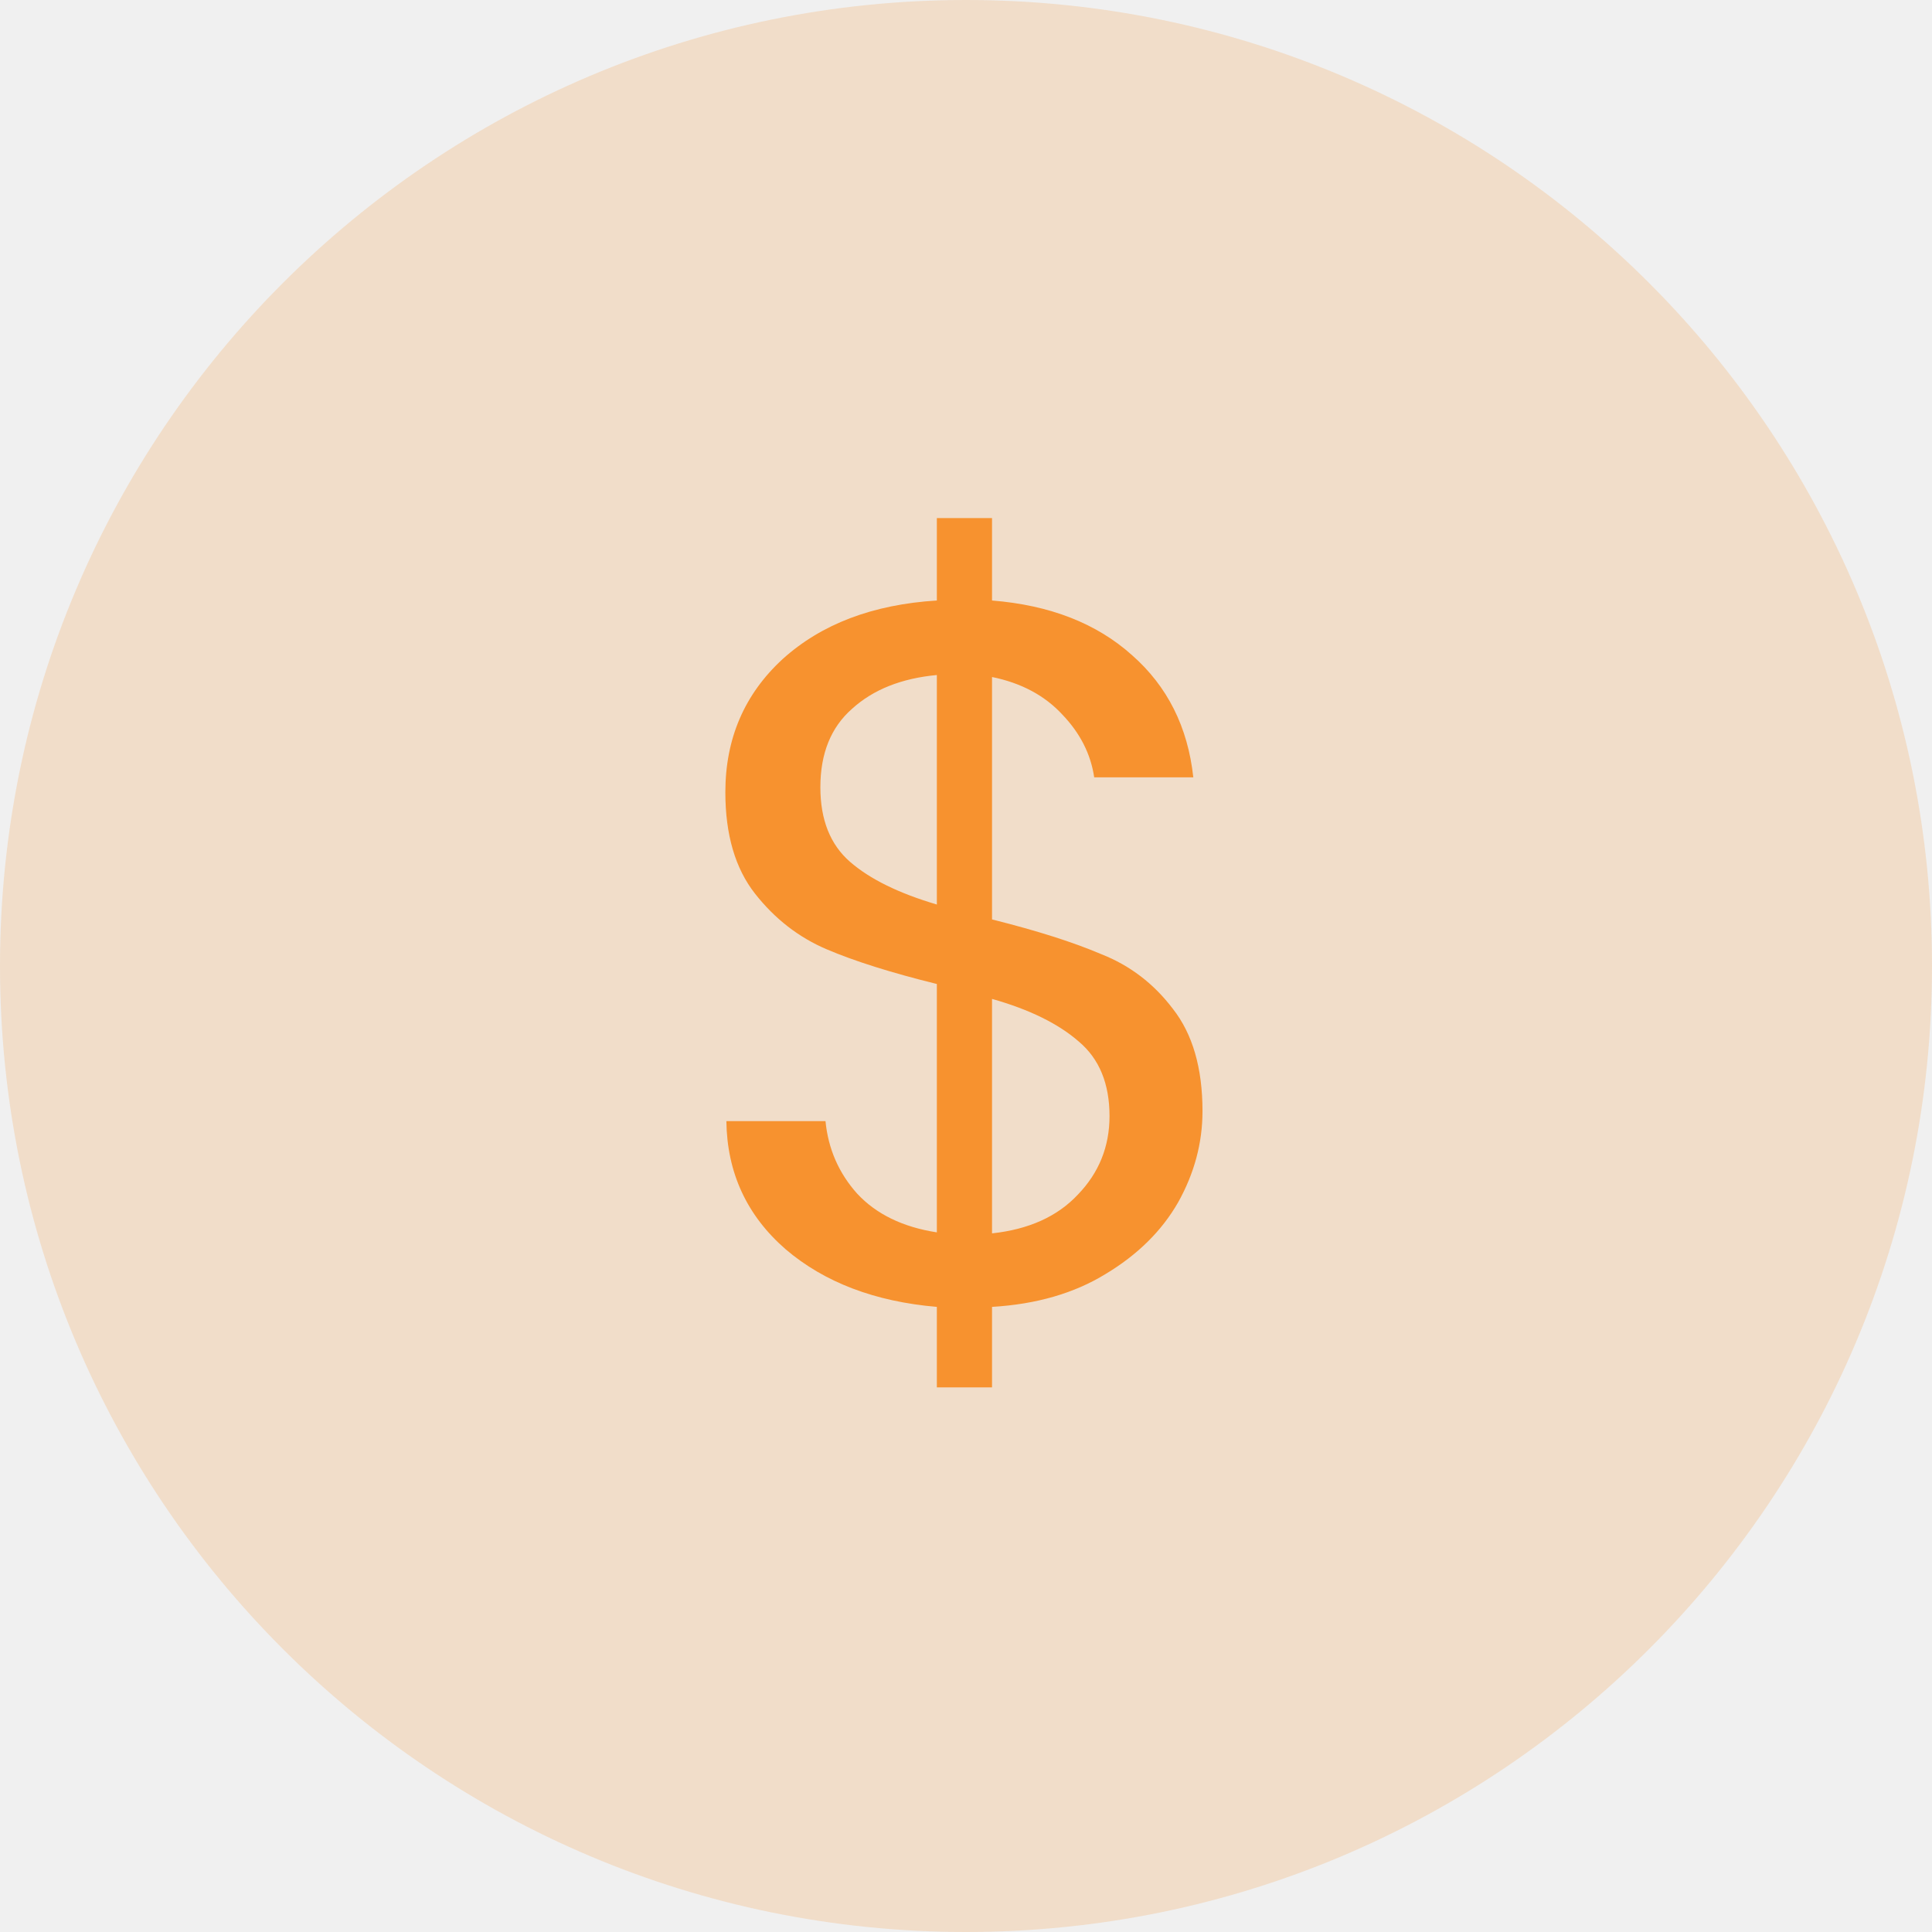
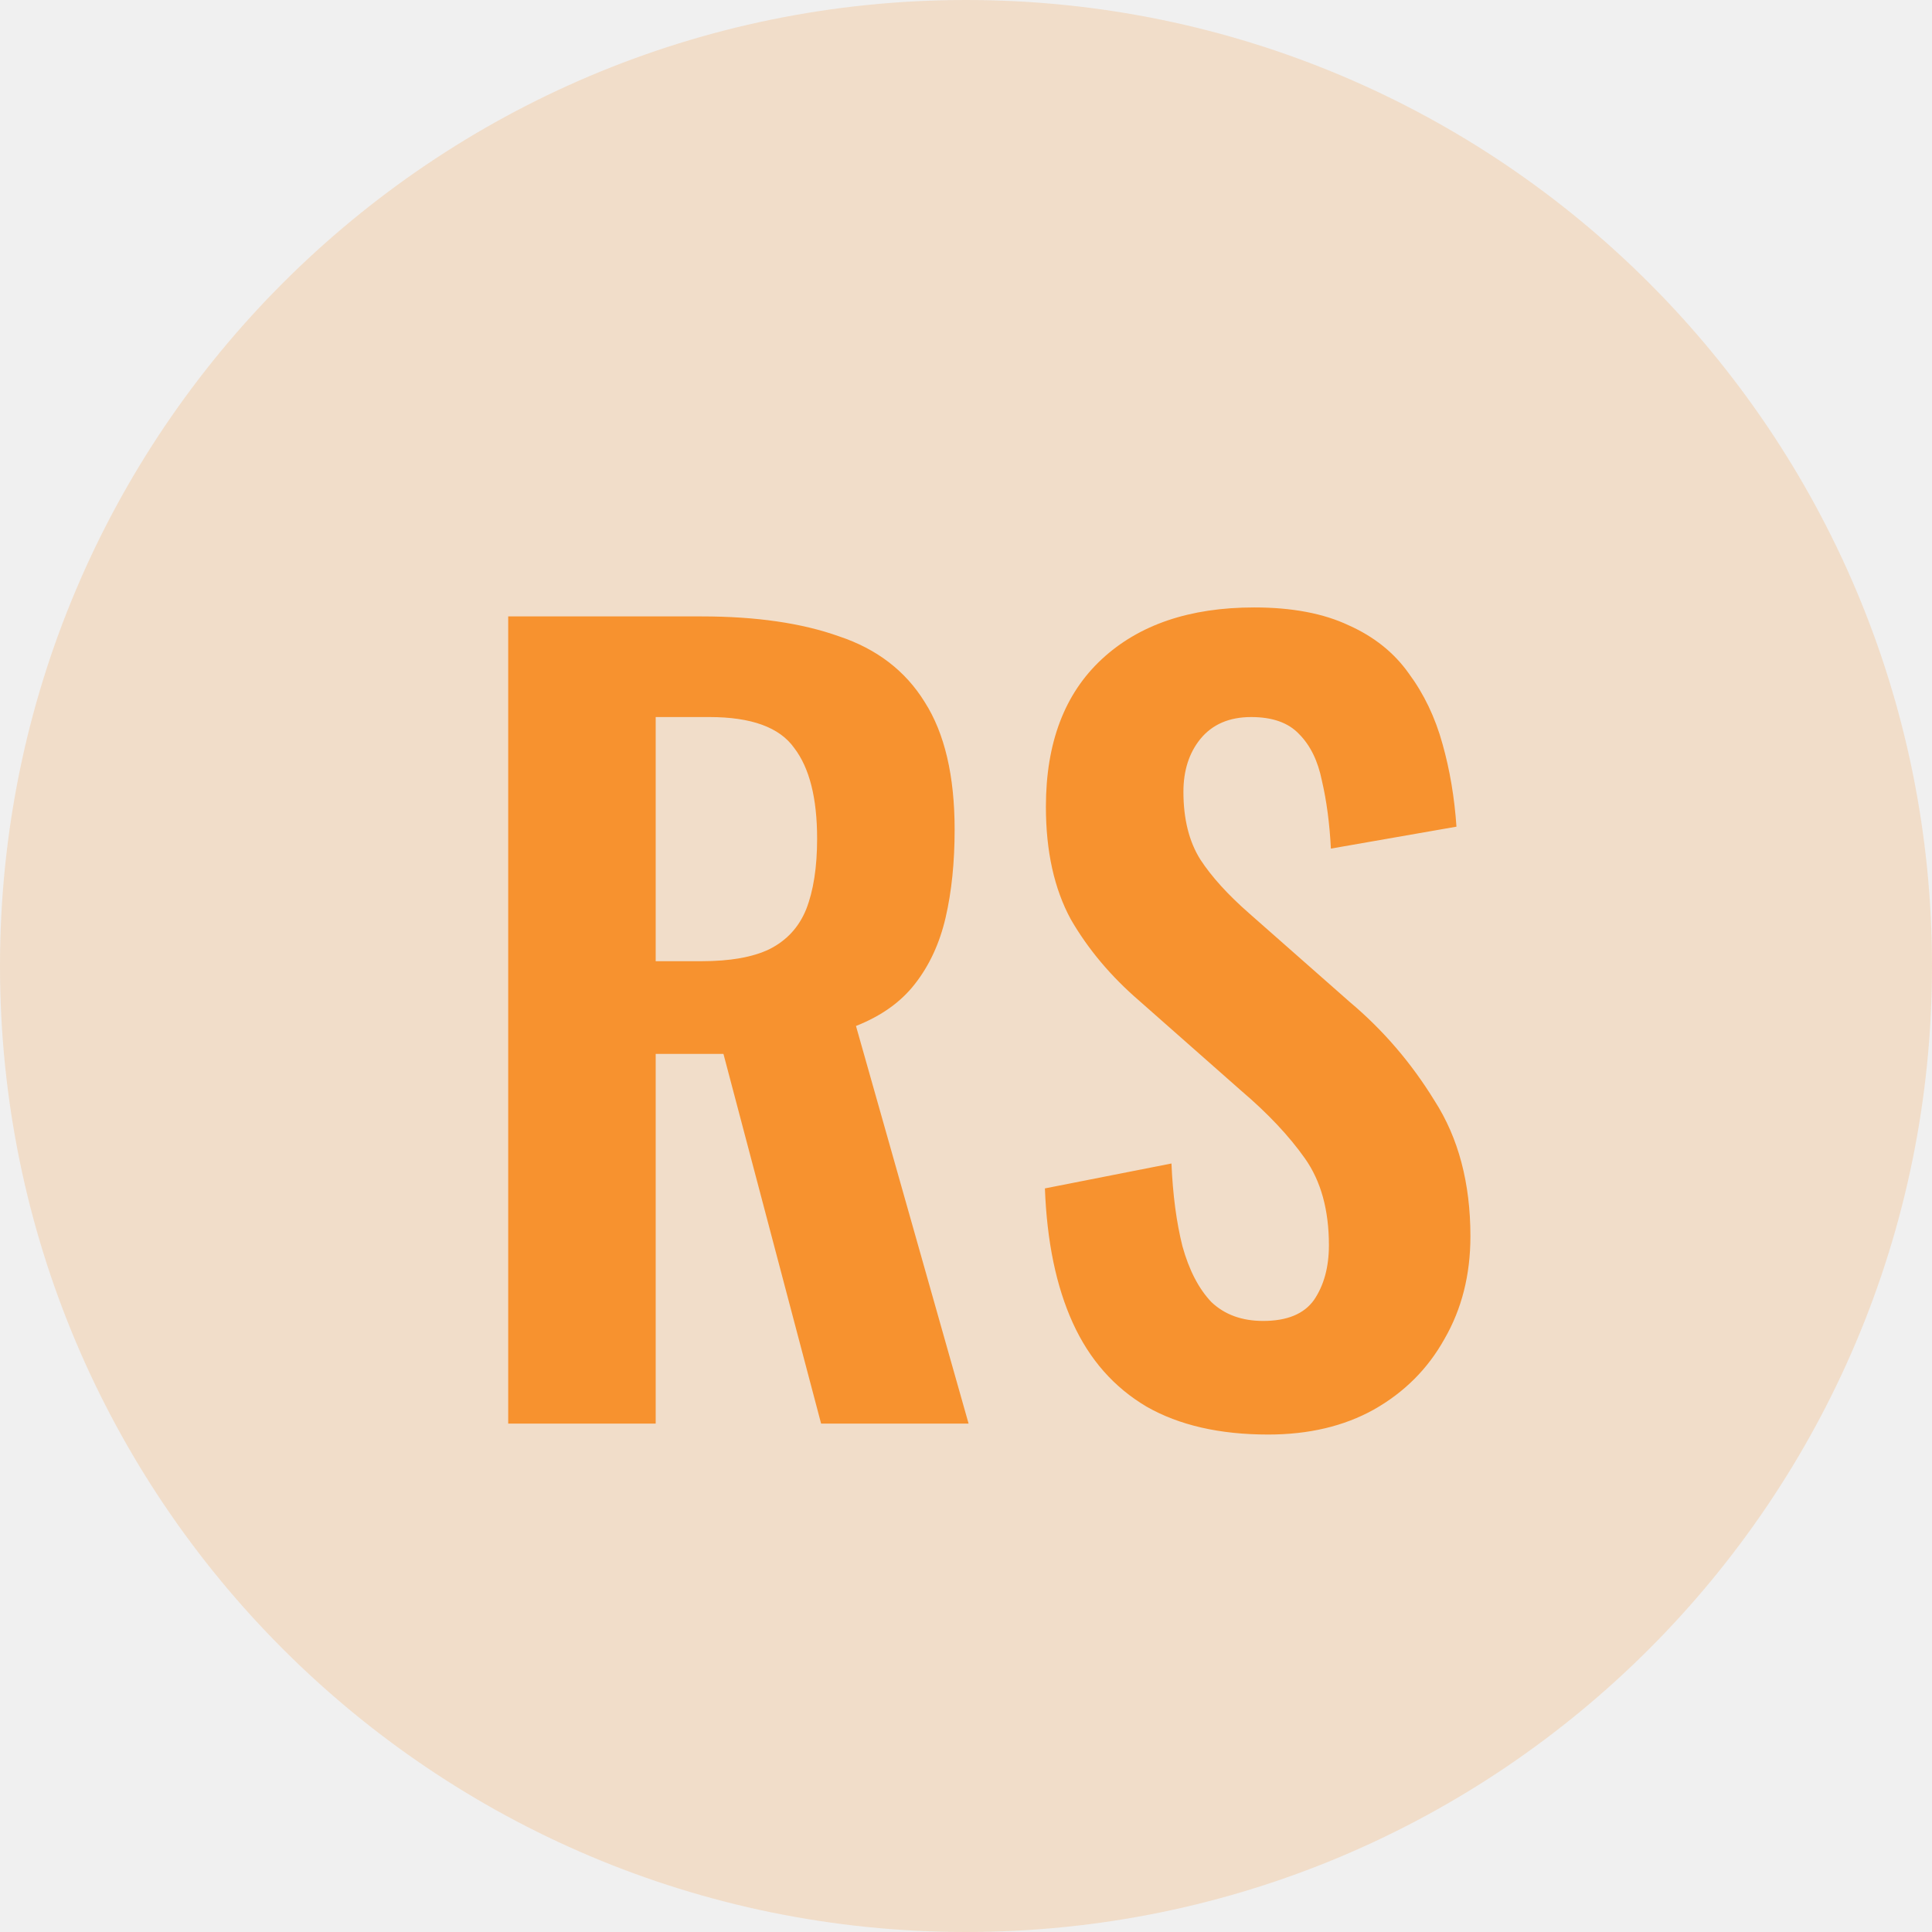
<svg xmlns="http://www.w3.org/2000/svg" width="95" height="95" viewBox="0 0 95 95" fill="none">
  <circle cx="47.5" cy="47.5" r="47.5" fill="#F7922F" fill-opacity="0.2" />
-   <g clip-path="url(#clip0_200_2)">
-     <path d="M59.129 54.638C59.129 56.201 58.727 57.7 57.924 59.133C57.12 60.533 55.931 61.705 54.356 62.65C52.816 63.594 50.957 64.132 48.78 64.262V68.219H46.067V64.262C43.019 64.001 40.54 63.057 38.631 61.429C36.722 59.768 35.751 57.667 35.717 55.127H40.591C40.725 56.495 41.244 57.683 42.148 58.693C43.086 59.703 44.392 60.338 46.067 60.598V48.385C43.823 47.831 42.014 47.261 40.641 46.675C39.268 46.089 38.095 45.177 37.124 43.94C36.153 42.702 35.667 41.041 35.667 38.957C35.667 36.319 36.605 34.137 38.48 32.411C40.39 30.684 42.918 29.724 46.067 29.528V25.474H48.78V29.528C51.627 29.756 53.921 30.652 55.663 32.215C57.404 33.746 58.409 35.749 58.677 38.224H53.804C53.636 37.084 53.117 36.058 52.246 35.146C51.376 34.202 50.22 33.583 48.78 33.29V45.21C50.99 45.763 52.782 46.333 54.156 46.92C55.562 47.473 56.735 48.369 57.672 49.606C58.644 50.844 59.129 52.521 59.129 54.638ZM40.339 38.712C40.339 40.308 40.825 41.53 41.796 42.376C42.768 43.223 44.191 43.923 46.067 44.477V33.192C44.325 33.355 42.935 33.909 41.897 34.853C40.858 35.765 40.339 37.051 40.339 38.712ZM48.78 60.647C50.589 60.452 51.995 59.816 53 58.742C54.038 57.667 54.557 56.381 54.557 54.882C54.557 53.287 54.055 52.065 53.05 51.218C52.045 50.339 50.622 49.639 48.78 49.118V60.647Z" fill="#F7922F" />
-   </g>
-   <defs>
-     <clipPath id="clip0_200_2">
-       <rect width="50" height="50" fill="white" transform="translate(23 23)" />
-     </clipPath>
-   </defs>
+   <path d="M24.989 70V30.31H34.495C37.174 30.31 39.428 30.637 41.257 31.29C43.119 31.911 44.524 32.989 45.471 34.524C46.451 36.059 46.941 38.15 46.941 40.796C46.941 42.397 46.794 43.834 46.5 45.108C46.206 46.382 45.7 47.476 44.981 48.391C44.295 49.273 43.331 49.959 42.09 50.449L47.627 70H40.375L35.573 51.821H32.241V70H24.989ZM32.241 47.264H34.495C35.9 47.264 37.01 47.068 37.827 46.676C38.676 46.251 39.281 45.598 39.64 44.716C39.999 43.801 40.179 42.642 40.179 41.237C40.179 39.244 39.803 37.758 39.052 36.778C38.333 35.765 36.945 35.259 34.887 35.259H32.241V47.264ZM62.356 70.539C59.971 70.539 57.979 70.082 56.378 69.167C54.777 68.22 53.569 66.848 52.752 65.051C51.935 63.254 51.478 61.049 51.38 58.436L57.603 57.211C57.668 58.746 57.848 60.102 58.142 61.278C58.469 62.454 58.942 63.369 59.563 64.022C60.216 64.643 61.066 64.953 62.111 64.953C63.287 64.953 64.12 64.61 64.61 63.924C65.1 63.205 65.345 62.307 65.345 61.229C65.345 59.498 64.953 58.077 64.169 56.966C63.385 55.855 62.34 54.745 61.033 53.634L56.035 49.224C54.63 48.015 53.503 46.676 52.654 45.206C51.837 43.703 51.429 41.858 51.429 39.669C51.429 36.533 52.344 34.116 54.173 32.417C56.002 30.718 58.501 29.869 61.67 29.869C63.532 29.869 65.084 30.163 66.325 30.751C67.566 31.306 68.546 32.09 69.265 33.103C70.016 34.116 70.572 35.275 70.931 36.582C71.29 37.856 71.519 39.212 71.617 40.649L65.443 41.727C65.378 40.486 65.231 39.375 65.002 38.395C64.806 37.415 64.43 36.647 63.875 36.092C63.352 35.537 62.568 35.259 61.523 35.259C60.445 35.259 59.612 35.618 59.024 36.337C58.469 37.023 58.191 37.889 58.191 38.934C58.191 40.273 58.469 41.384 59.024 42.266C59.579 43.115 60.38 43.997 61.425 44.912L66.374 49.273C68.007 50.645 69.396 52.262 70.539 54.124C71.715 55.953 72.303 58.175 72.303 60.788C72.303 62.683 71.878 64.365 71.029 65.835C70.212 67.305 69.053 68.465 67.55 69.314C66.08 70.131 64.349 70.539 62.356 70.539Z" fill="#F7922F" />
</svg>
